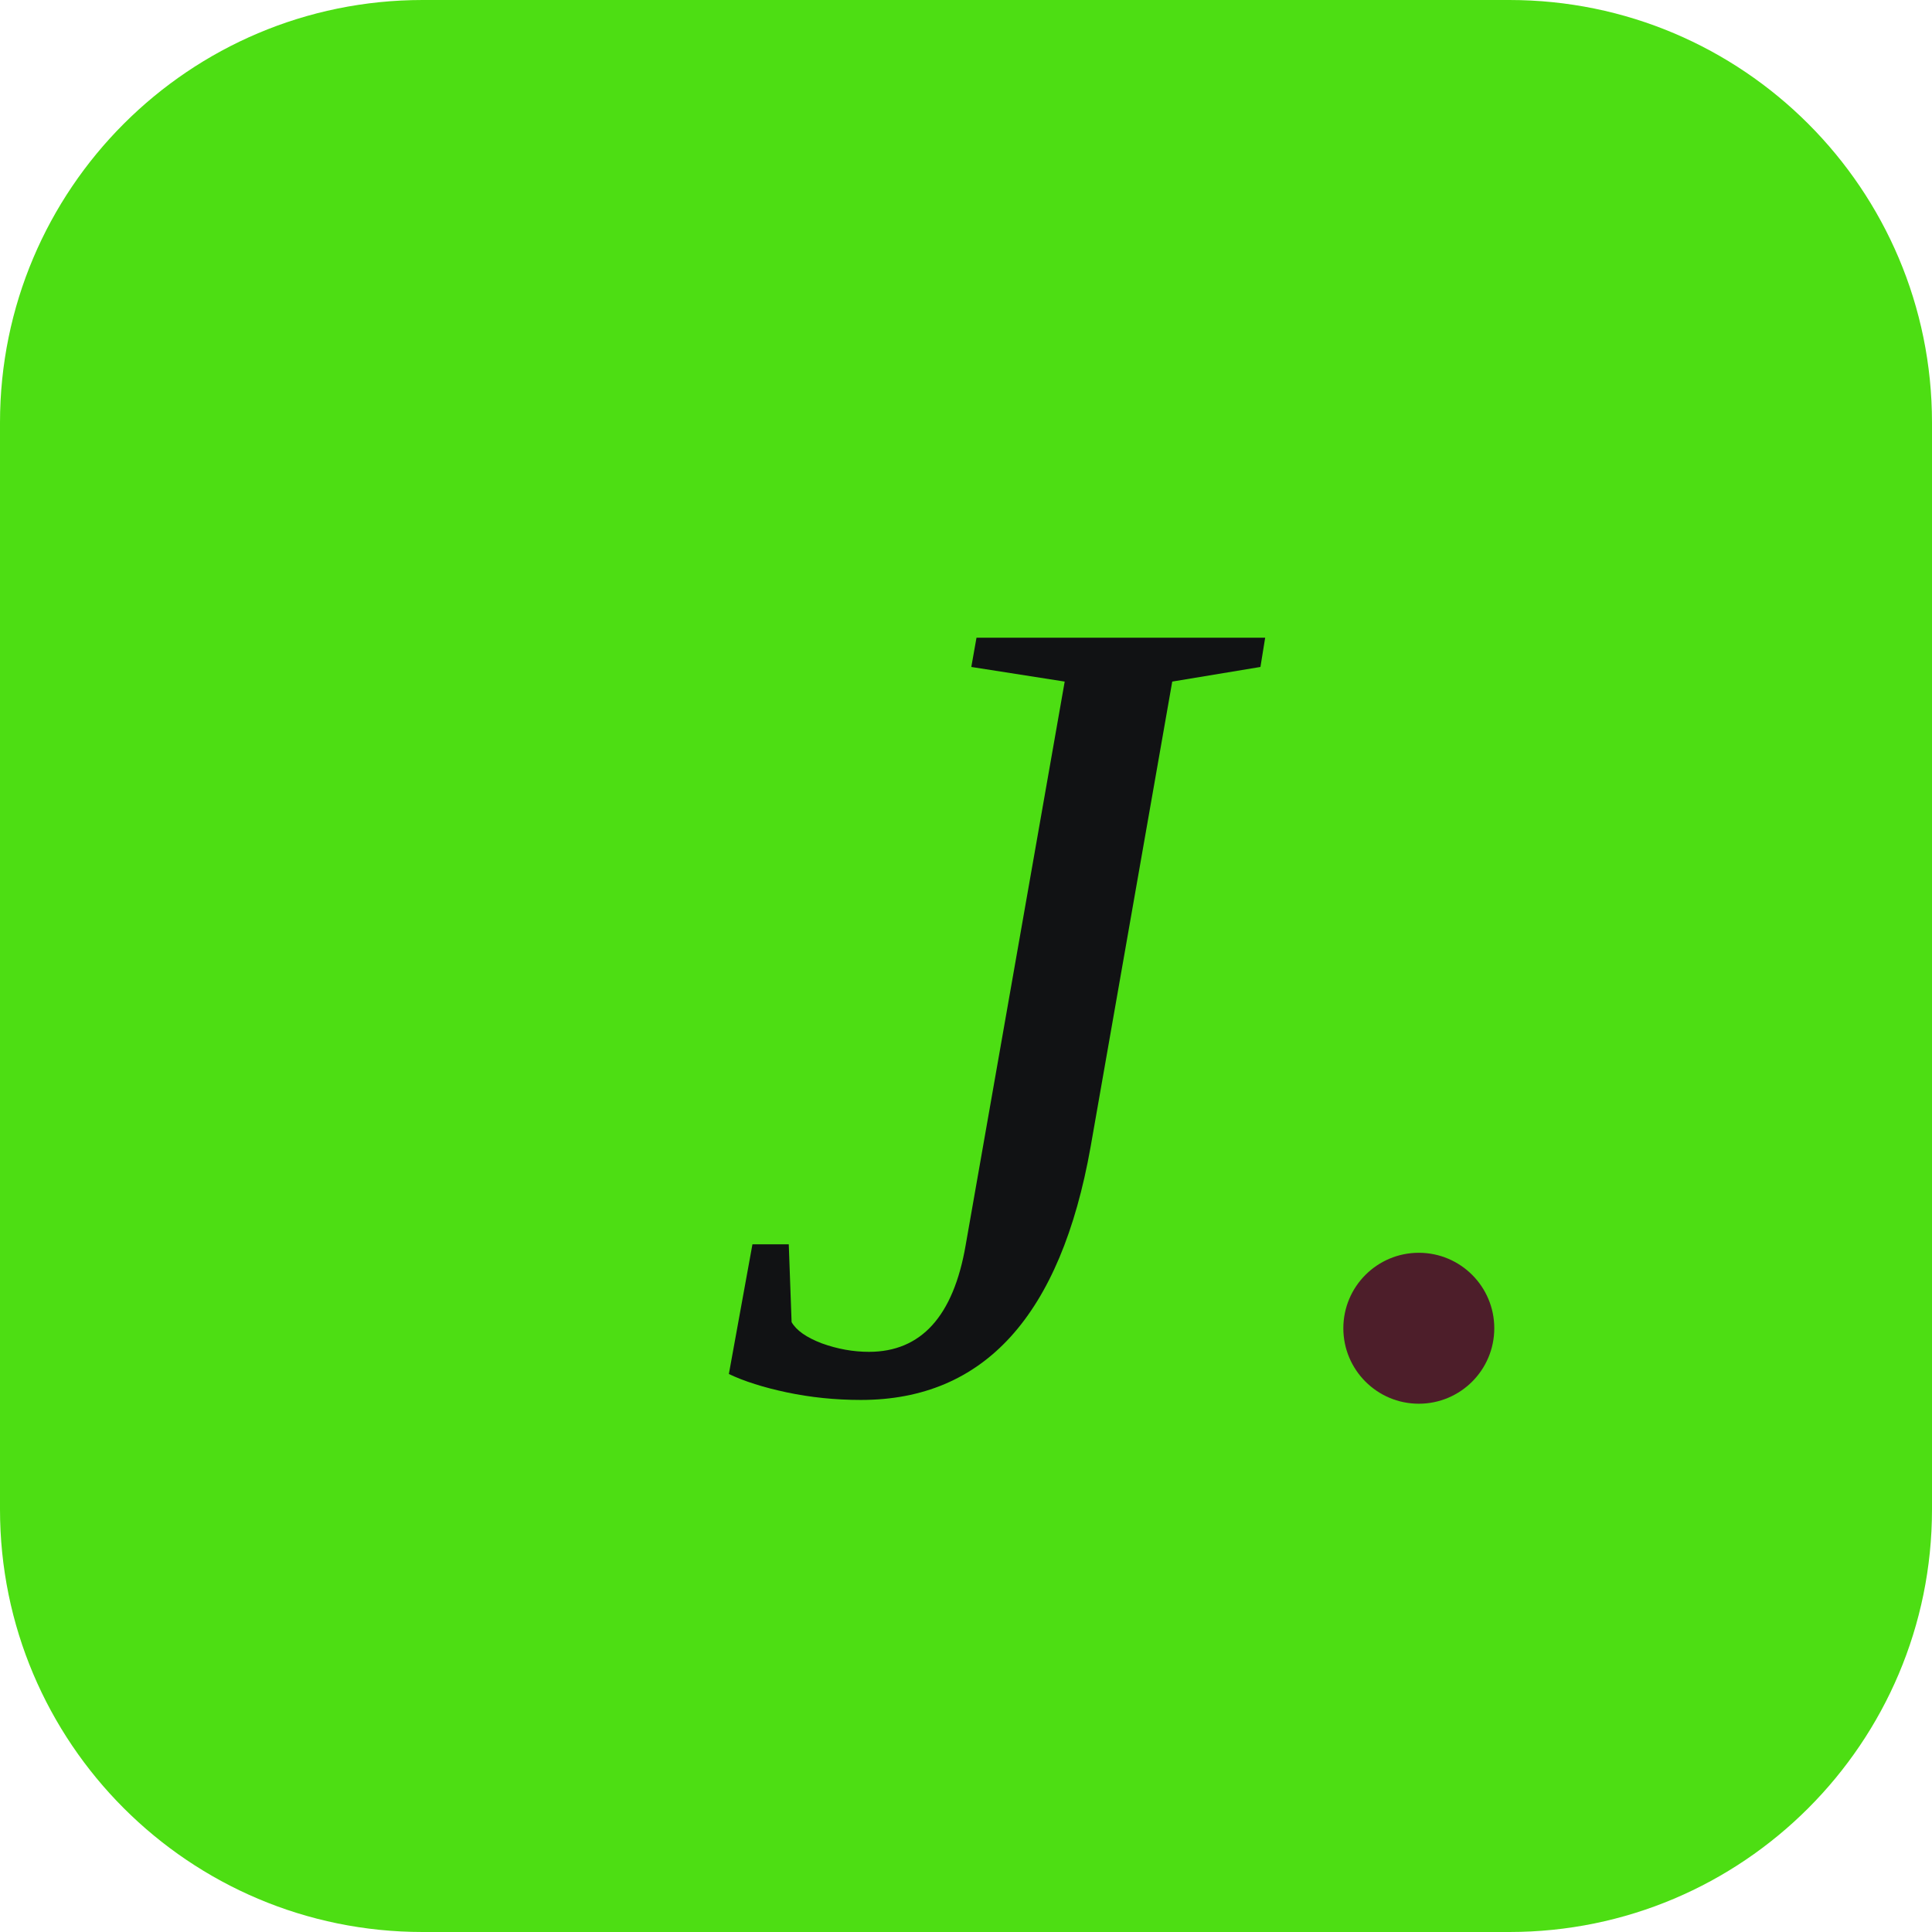
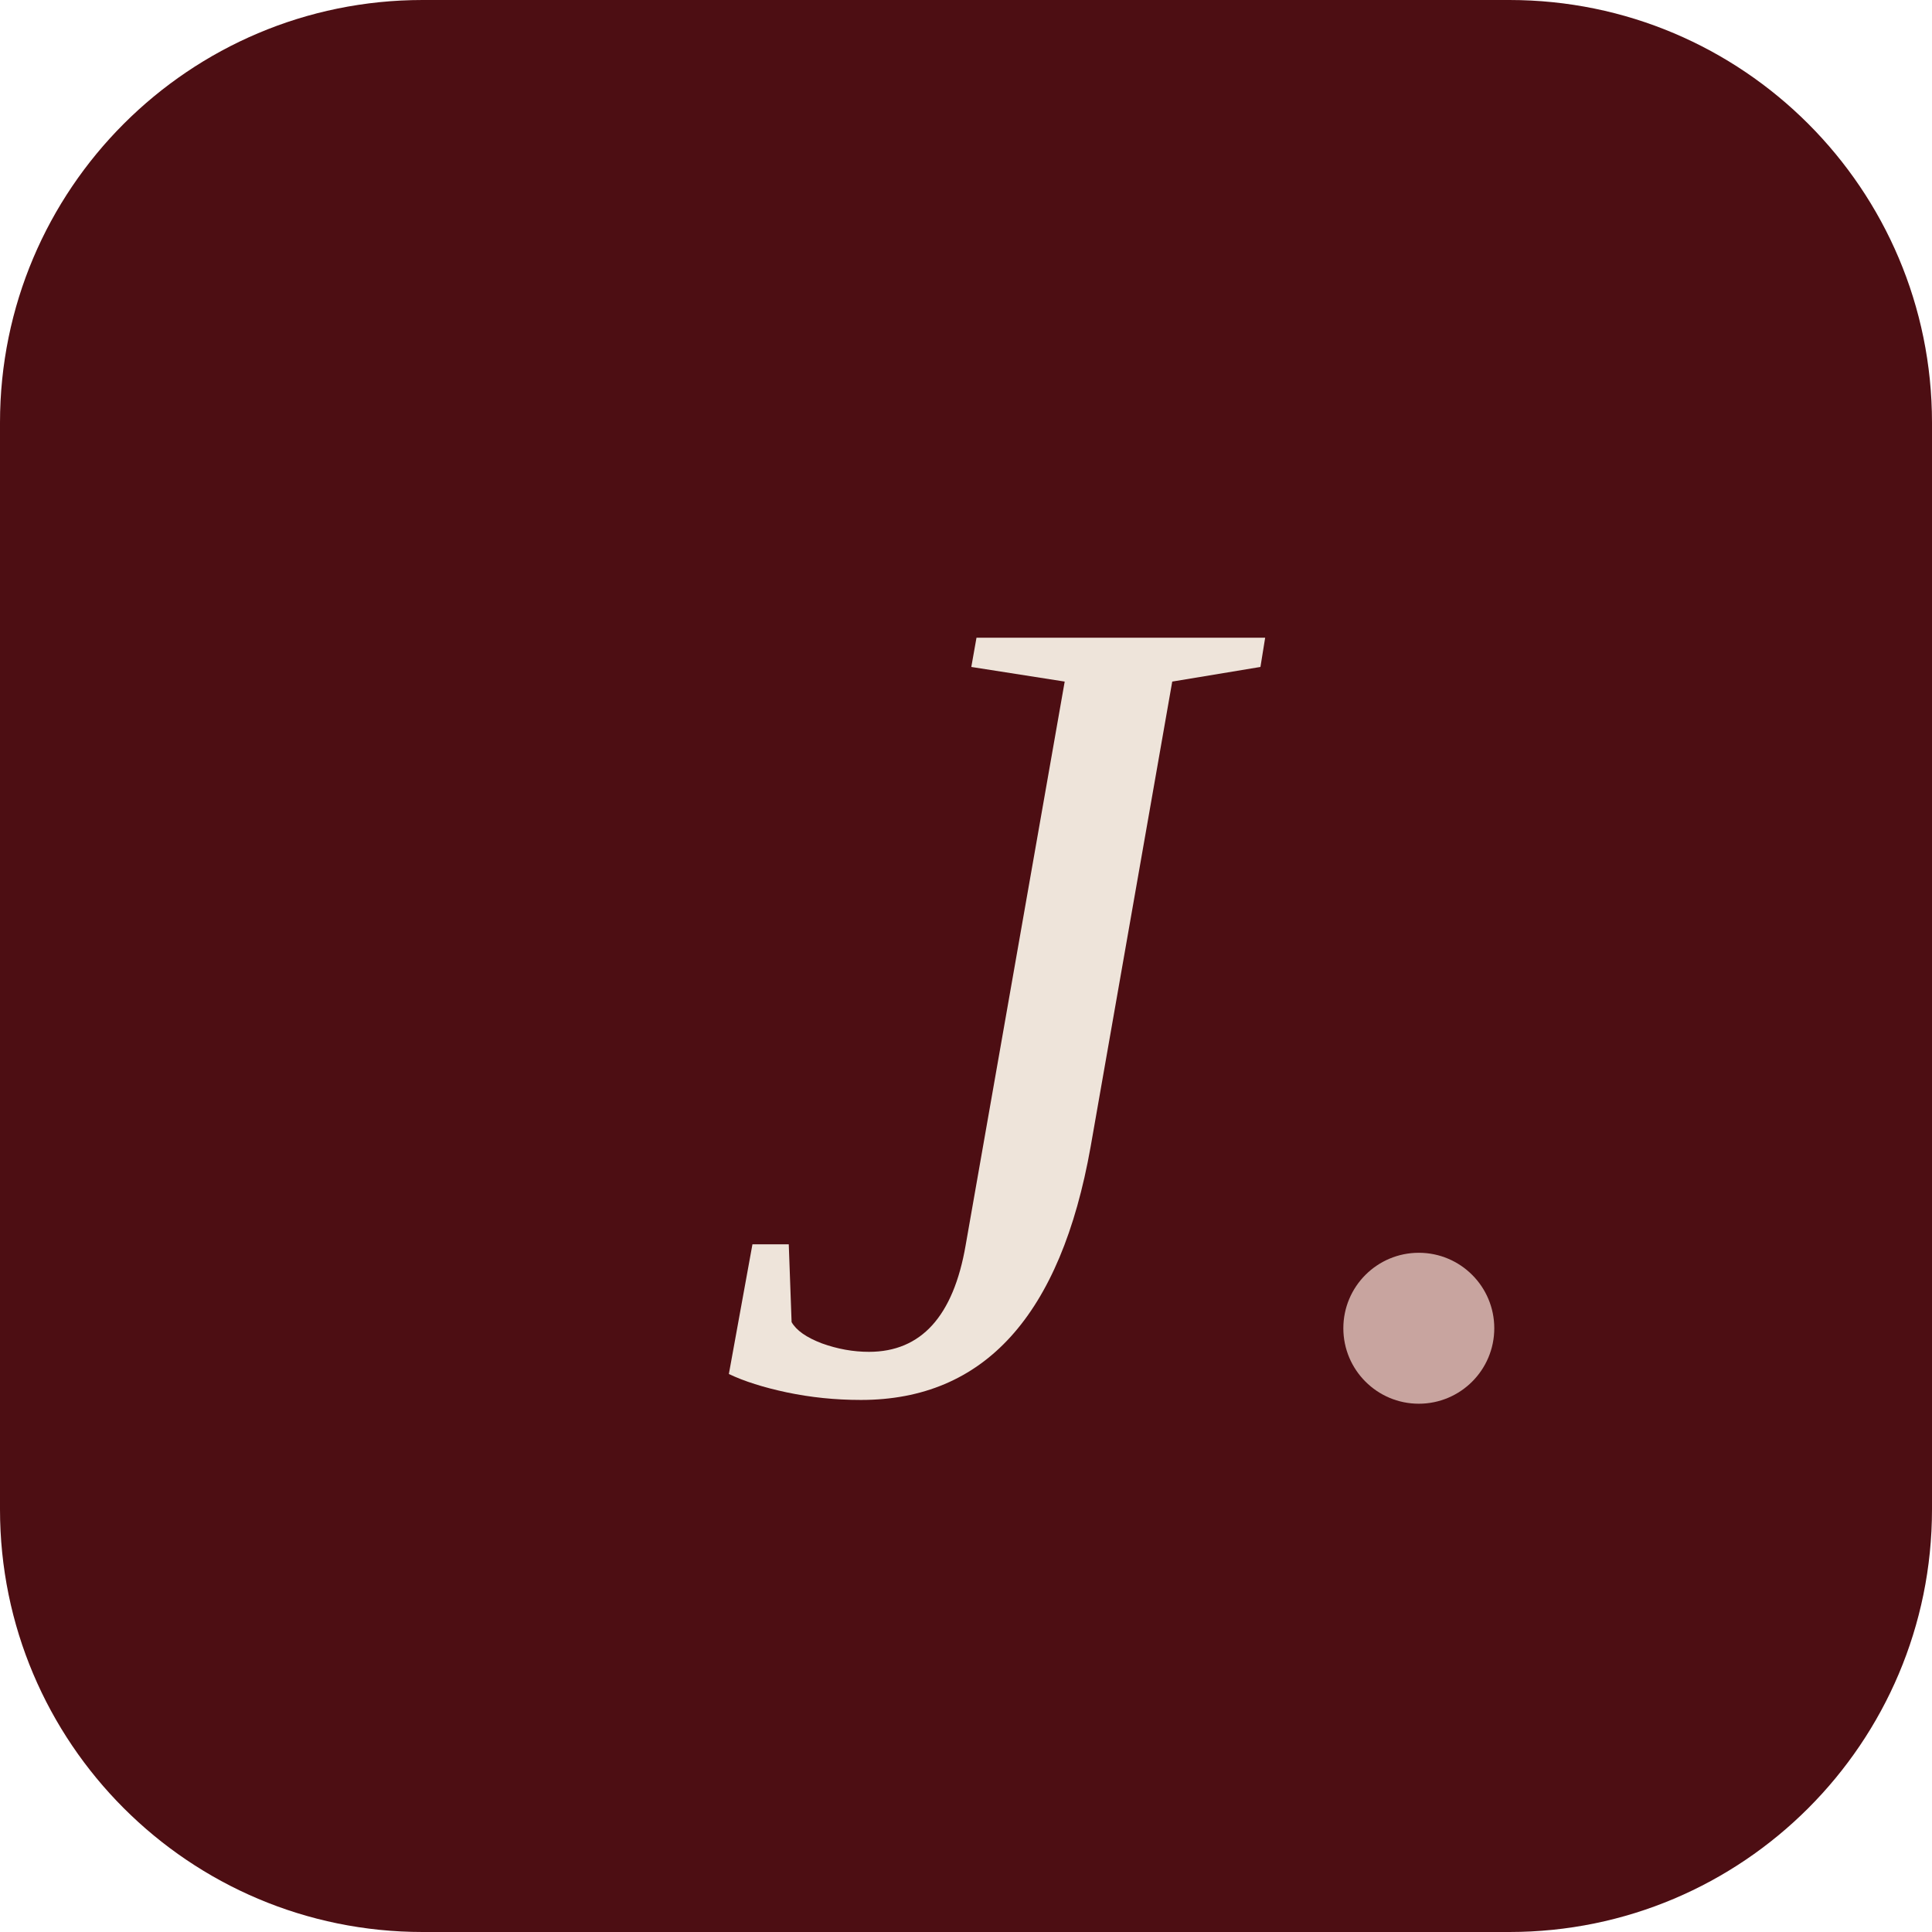
<svg xmlns="http://www.w3.org/2000/svg" viewBox="0 0 64 64">
-   <rect width="64" height="64" rx="14" fill="#4DDE13" />
-   <text x="32" y="46" text-anchor="middle" font-family="Georgia, 'Times New Roman', serif" font-size="38" font-style="italic" fill="#111214">
+   <rect width="64" height="64" rx="14" fill="#4D0E13" />
+   <text x="32" y="46" text-anchor="middle" font-family="Georgia, 'Times New Roman', serif" font-size="38" font-style="italic" fill="#EEE4DA">
    J
  </text>
-   <circle cx="47" cy="44" r="2.5" fill="#4D1E2A" />
+   <circle cx="47" cy="44" r="2.5" fill="#C8A49F" />
</svg>
